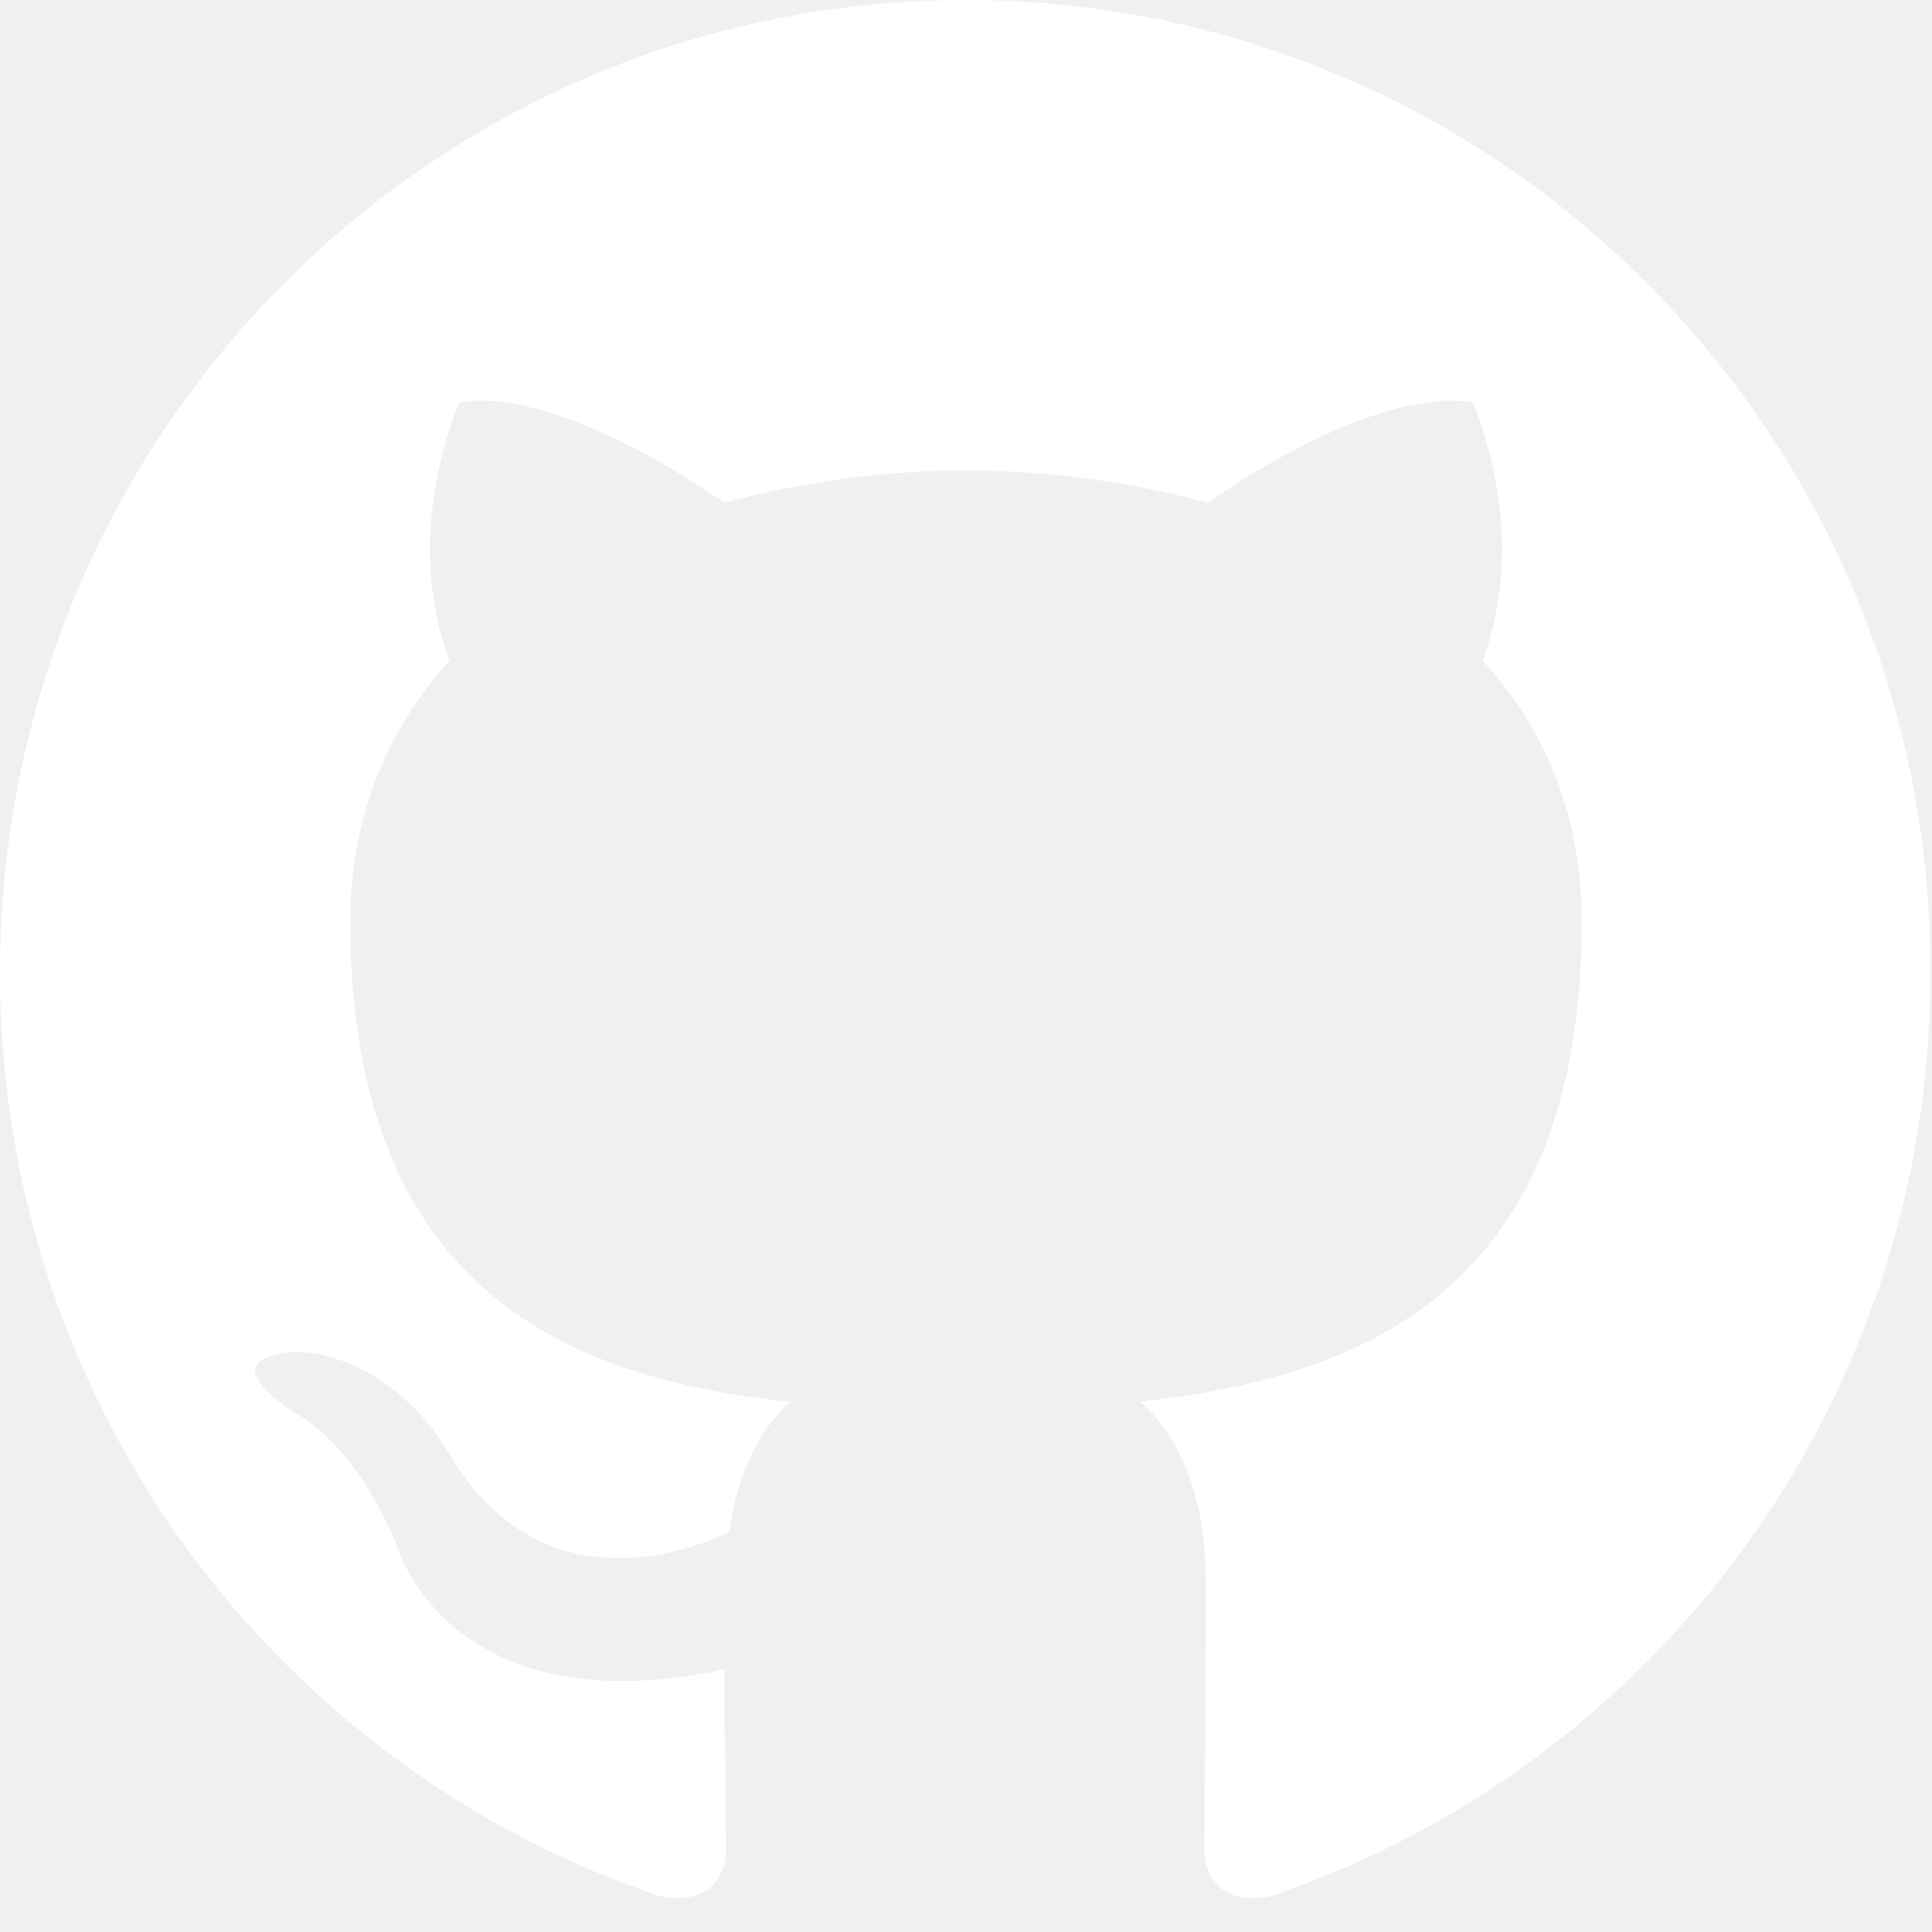
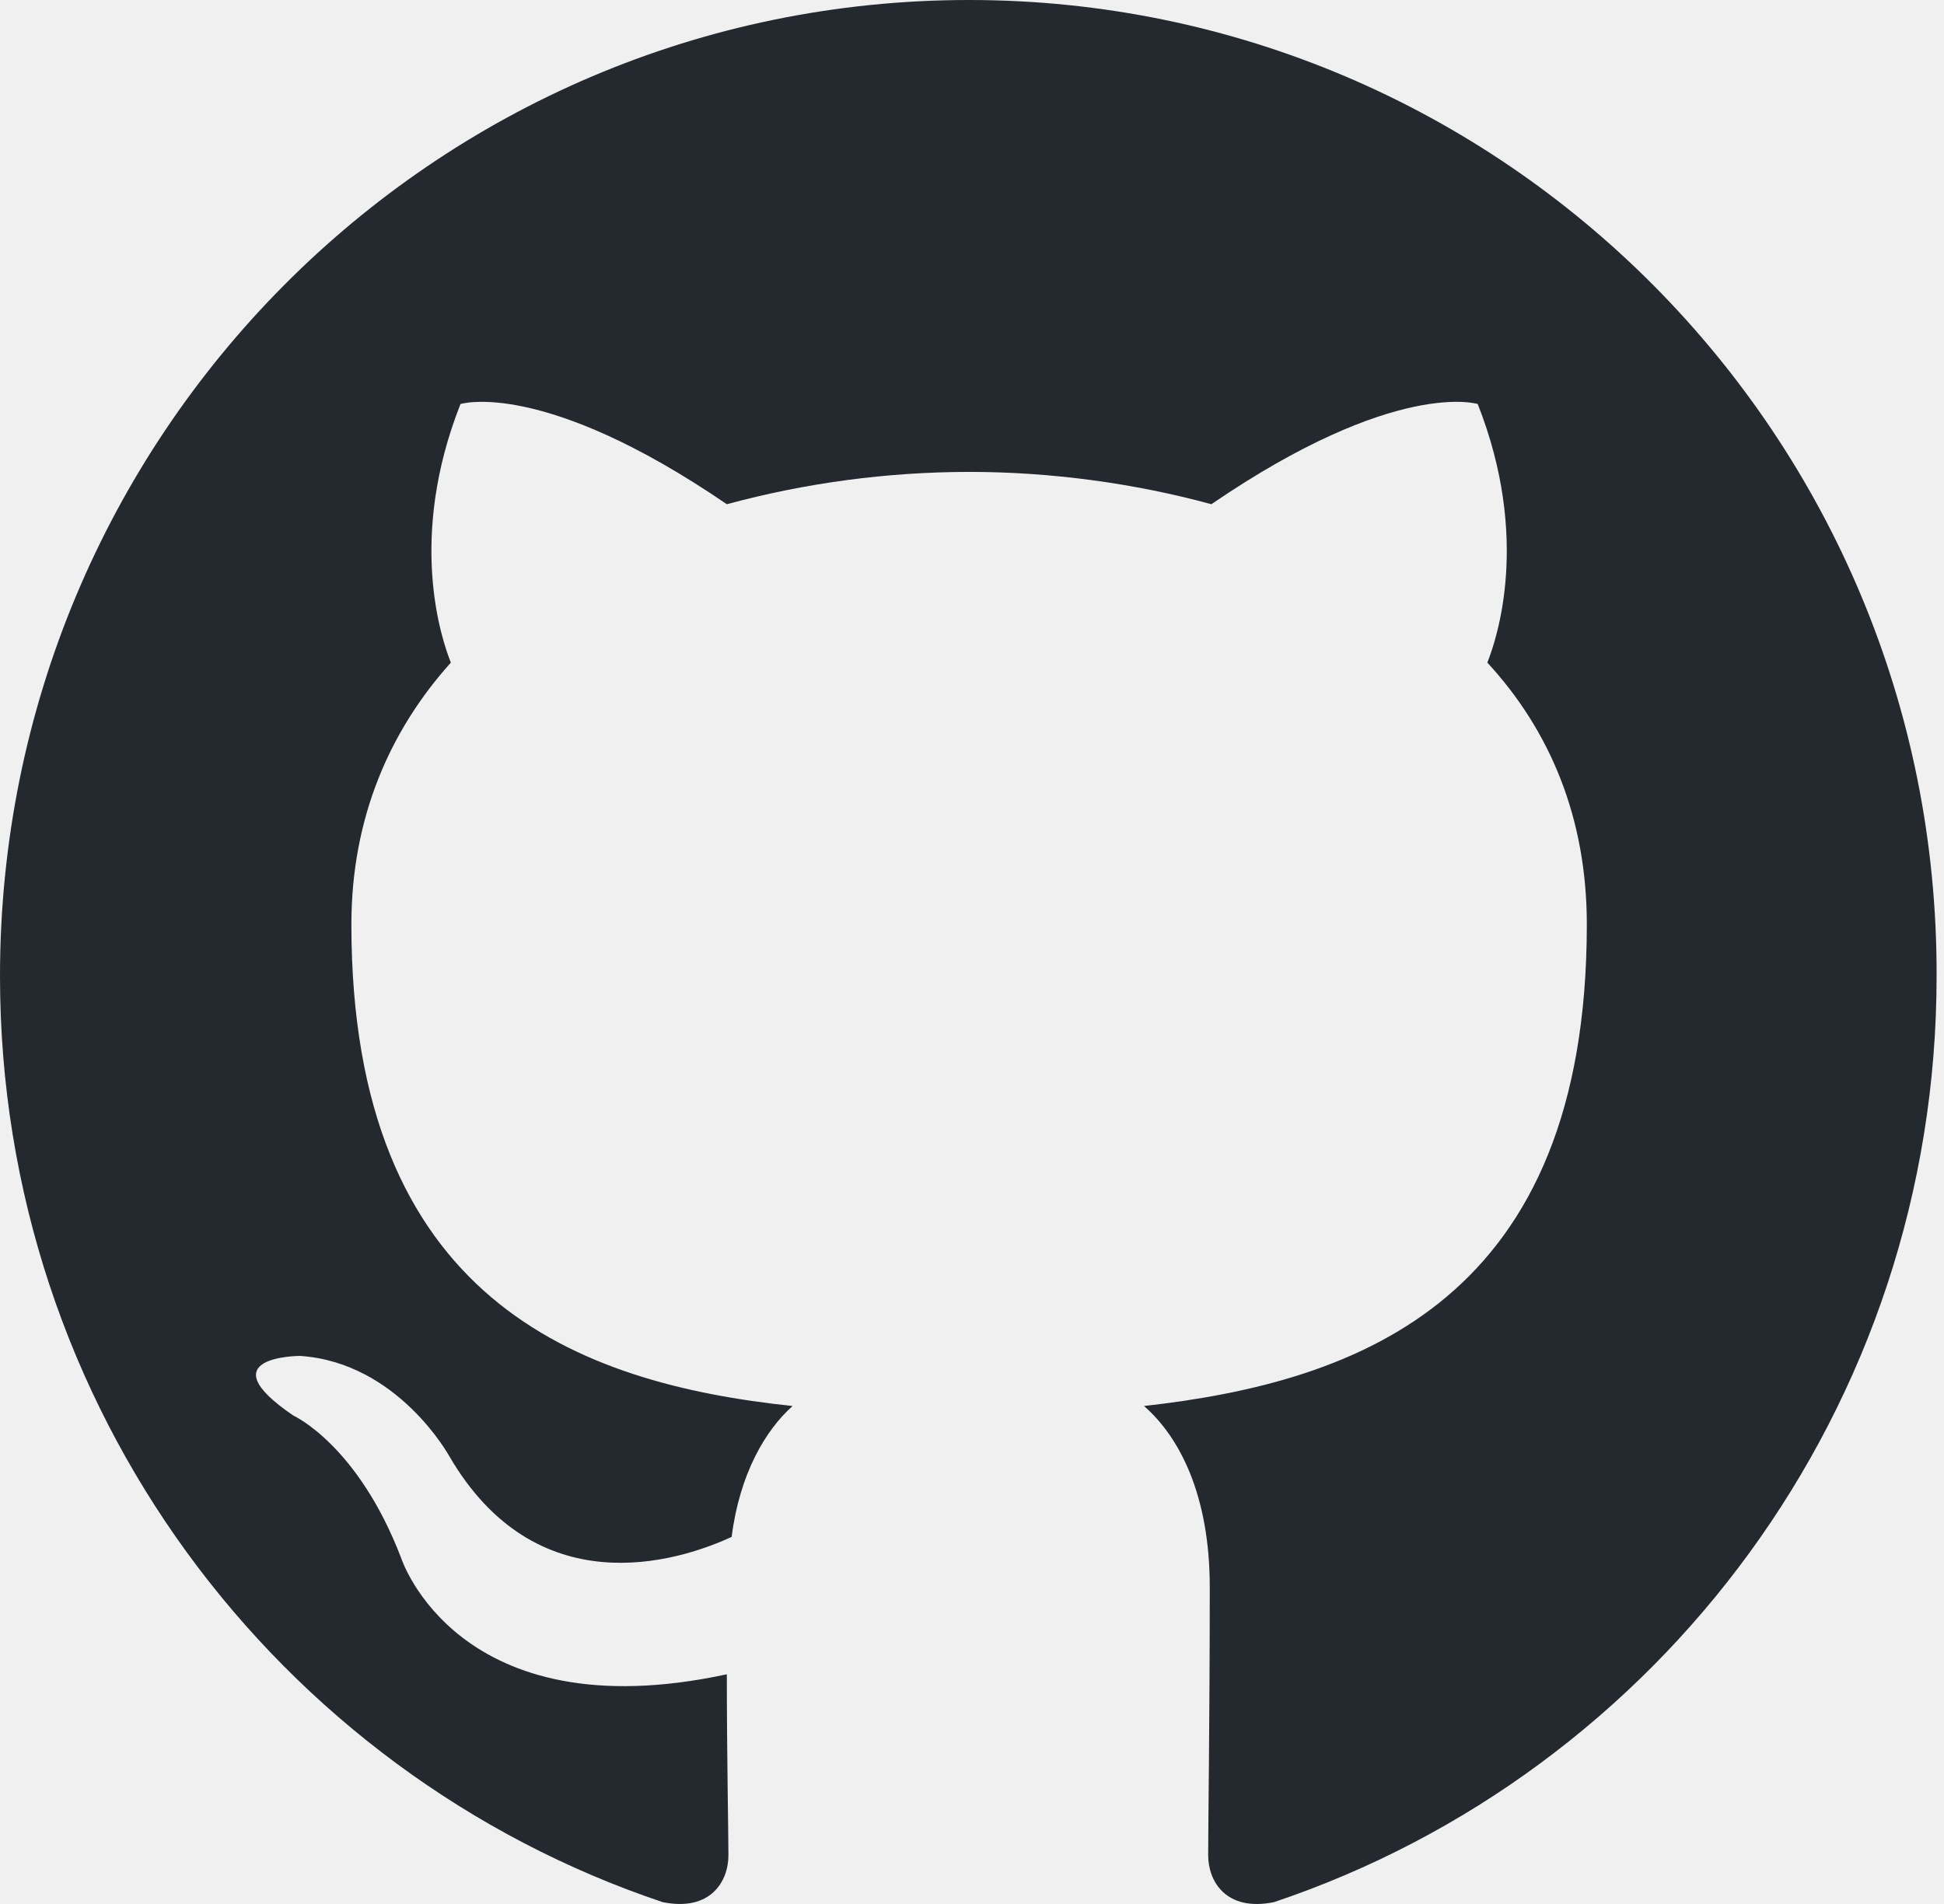
- <svg xmlns="http://www.w3.org/2000/svg" width="65" height="65" viewBox="0 0 97.707 97.707">
-   <path fill-rule="evenodd" clip-rule="evenodd" d="M48.854 0C21.839 0 0 22 0 49.217c0 21.756 13.993 40.172 33.405 46.69 2.427.49 3.316-1.059 3.316-2.362 0-1.141-.08-5.052-.08-9.127-13.59 2.934-16.42-5.867-16.42-5.867-2.184-5.704-5.42-7.17-5.42-7.17-4.448-3.015.324-3.015.324-3.015 4.934.326 7.523 5.052 7.523 5.052 4.367 7.496 11.404 5.378 14.235 4.074.404-3.178 1.699-5.378 3.074-6.6-10.839-1.141-22.243-5.378-22.243-24.283 0-5.378 1.94-9.778 5.014-13.2-.485-1.222-2.184-6.275.486-13.038 0 0 4.125-1.304 13.426 5.052a46.97 46.97 0 0 1 12.214-1.63c4.125 0 8.33.571 12.213 1.63 9.302-6.356 13.427-5.052 13.427-5.052 2.67 6.763.97 11.816.485 13.038 3.155 3.422 5.015 7.822 5.015 13.2 0 18.905-11.404 23.06-22.324 24.283 1.78 1.548 3.316 4.481 3.316 9.126 0 6.6-.08 11.897-.08 13.526 0 1.304.89 2.853 3.316 2.364 19.412-6.52 33.405-24.935 33.405-46.691C97.707 22 75.788 0 48.854 0z" fill="#fff" />
+ <svg xmlns="http://www.w3.org/2000/svg" width="98" height="96">
+   <path fill-rule="evenodd" clip-rule="evenodd" d="M48.854 0C21.839 0 0 22 0 49.217c0 21.756 13.993 40.172 33.405 46.69 2.427.49 3.316-1.059 3.316-2.362 0-1.141-.08-5.052-.08-9.127-13.59 2.934-16.42-5.867-16.42-5.867-2.184-5.704-5.42-7.17-5.42-7.17-4.448-3.015.324-3.015.324-3.015 4.934.326 7.523 5.052 7.523 5.052 4.367 7.496 11.404 5.378 14.235 4.074.404-3.178 1.699-5.378 3.074-6.6-10.839-1.141-22.243-5.378-22.243-24.283 0-5.378 1.94-9.778 5.014-13.2-.485-1.222-2.184-6.275.486-13.038 0 0 4.125-1.304 13.426 5.052a46.97 46.97 0 0 1 12.214-1.63c4.125 0 8.33.571 12.213 1.63 9.302-6.356 13.427-5.052 13.427-5.052 2.67 6.763.97 11.816.485 13.038 3.155 3.422 5.015 7.822 5.015 13.2 0 18.905-11.404 23.06-22.324 24.283 1.78 1.548 3.316 4.481 3.316 9.126 0 6.6-.08 11.897-.08 13.526 0 1.304.89 2.853 3.316 2.364 19.412-6.52 33.405-24.935 33.405-46.691C97.707 22 75.788 0 48.854 0z" fill="#24292f" />
</svg>
